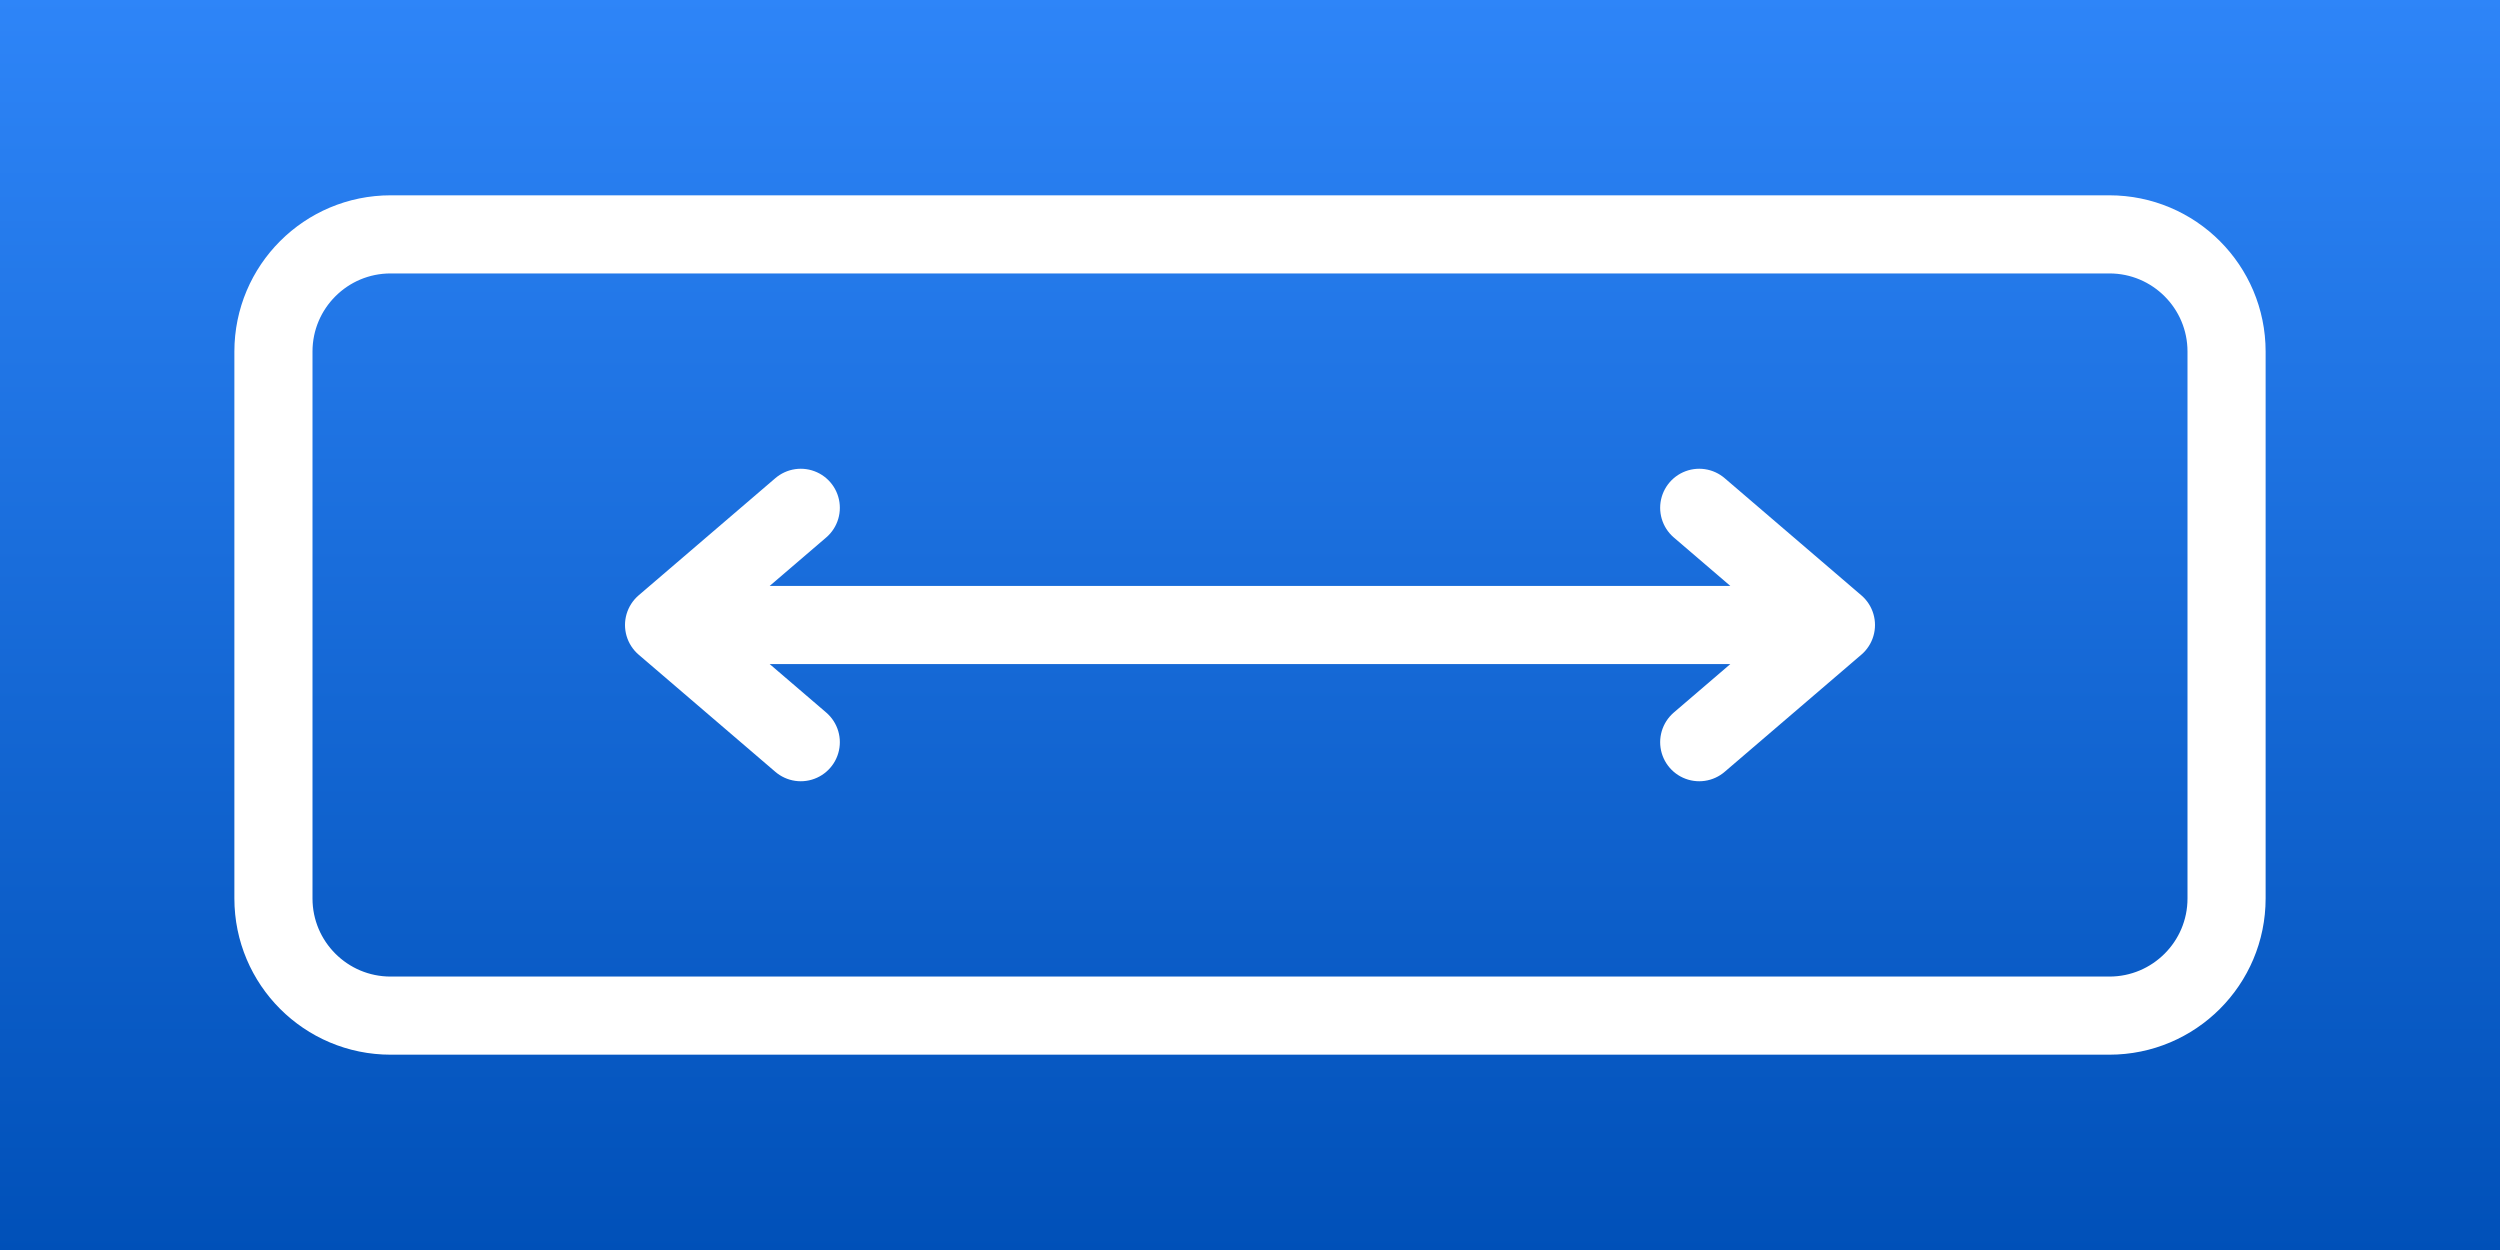
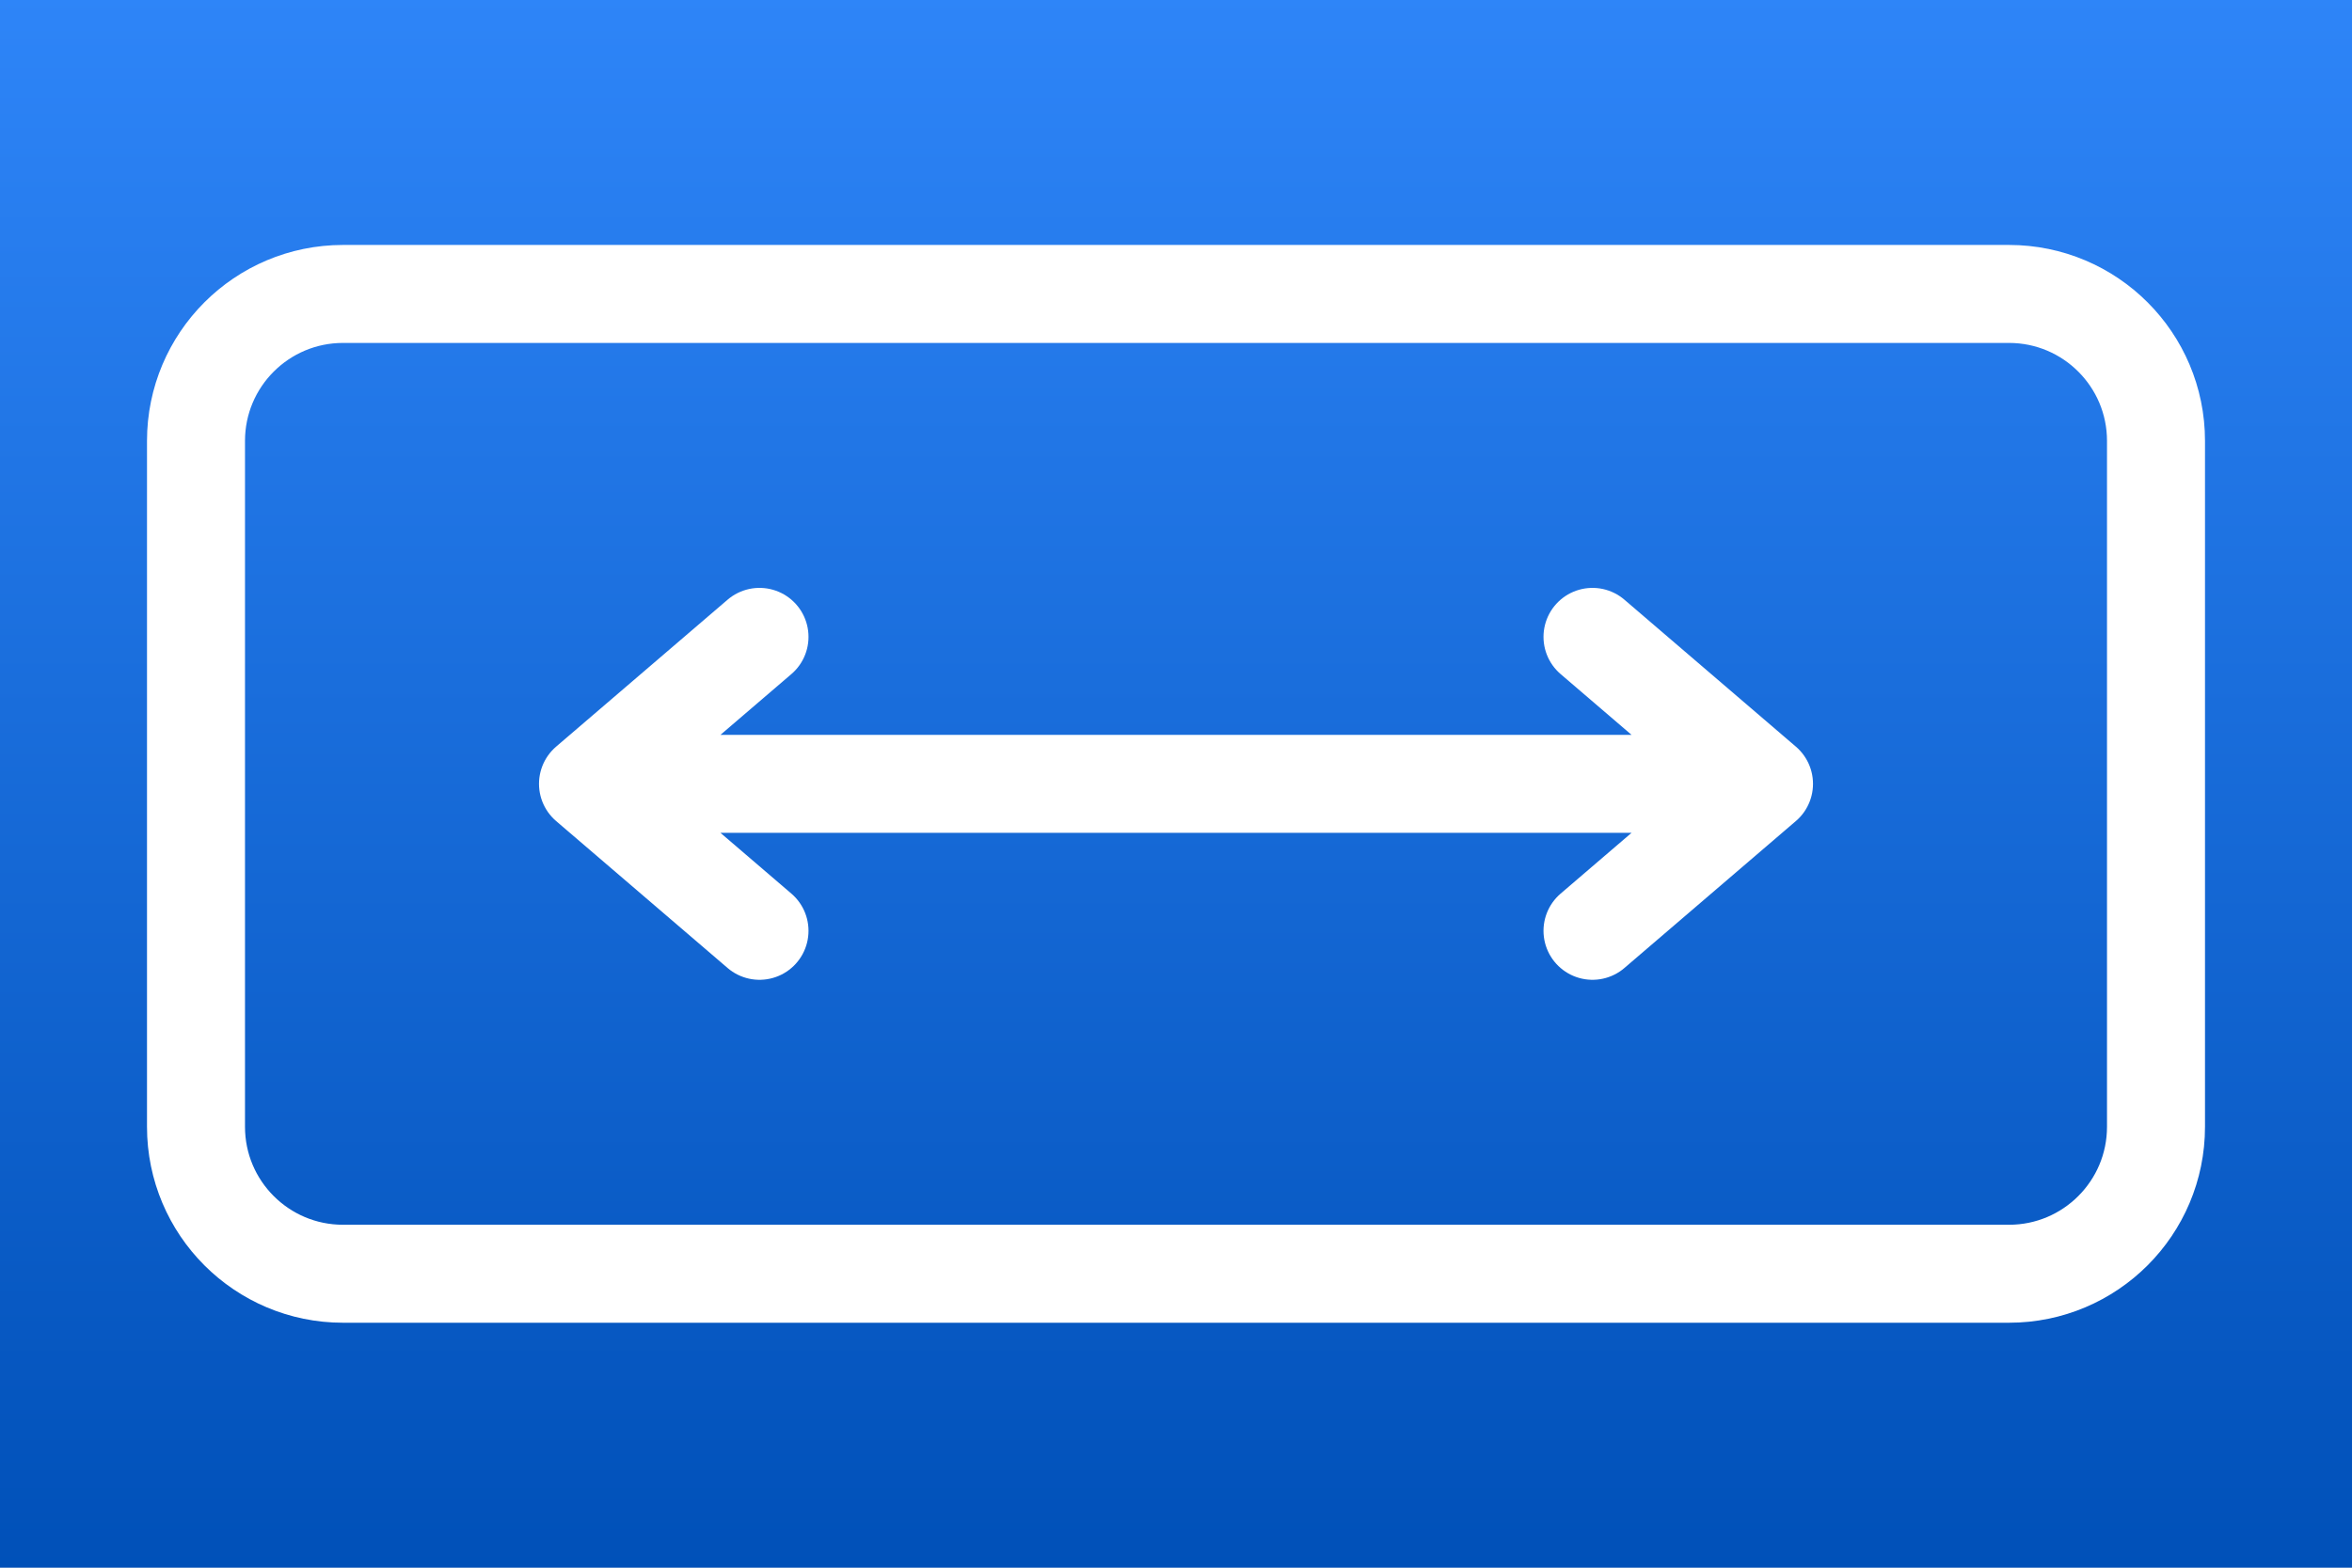
- <svg xmlns="http://www.w3.org/2000/svg" viewBox="0 0 128 64">
+ <svg xmlns="http://www.w3.org/2000/svg" viewBox="0 0 96 64">
  <defs>
    <linearGradient id="blue" x2="0" y2="1">
      <stop stop-color="#2e85f8" />
      <stop offset="1" stop-color="#0050b8" />
    </linearGradient>
  </defs>
-   <rect width="128" height="64" fill="url(#blue)" />
+   <rect width="96" height="64" fill="url(#blue)" />
  <g fill="none" stroke="white" stroke-width="4" stroke-linecap="round" stroke-linejoin="round">
-     <rect x="14" y="12" width="100" height="40" rx="6" />
-     <path d="M34 32h60M34 32l7-6M34 32l7 6M94 32l-7-6M94 32l-7 6" />
+     <rect x="8" y="12" width="80" height="40" rx="6" />
+     <path d="M24 32h48M24 32l7-6M24 32l7 6M72 32l-7-6M72 32l-7 6" />
  </g>
</svg>
